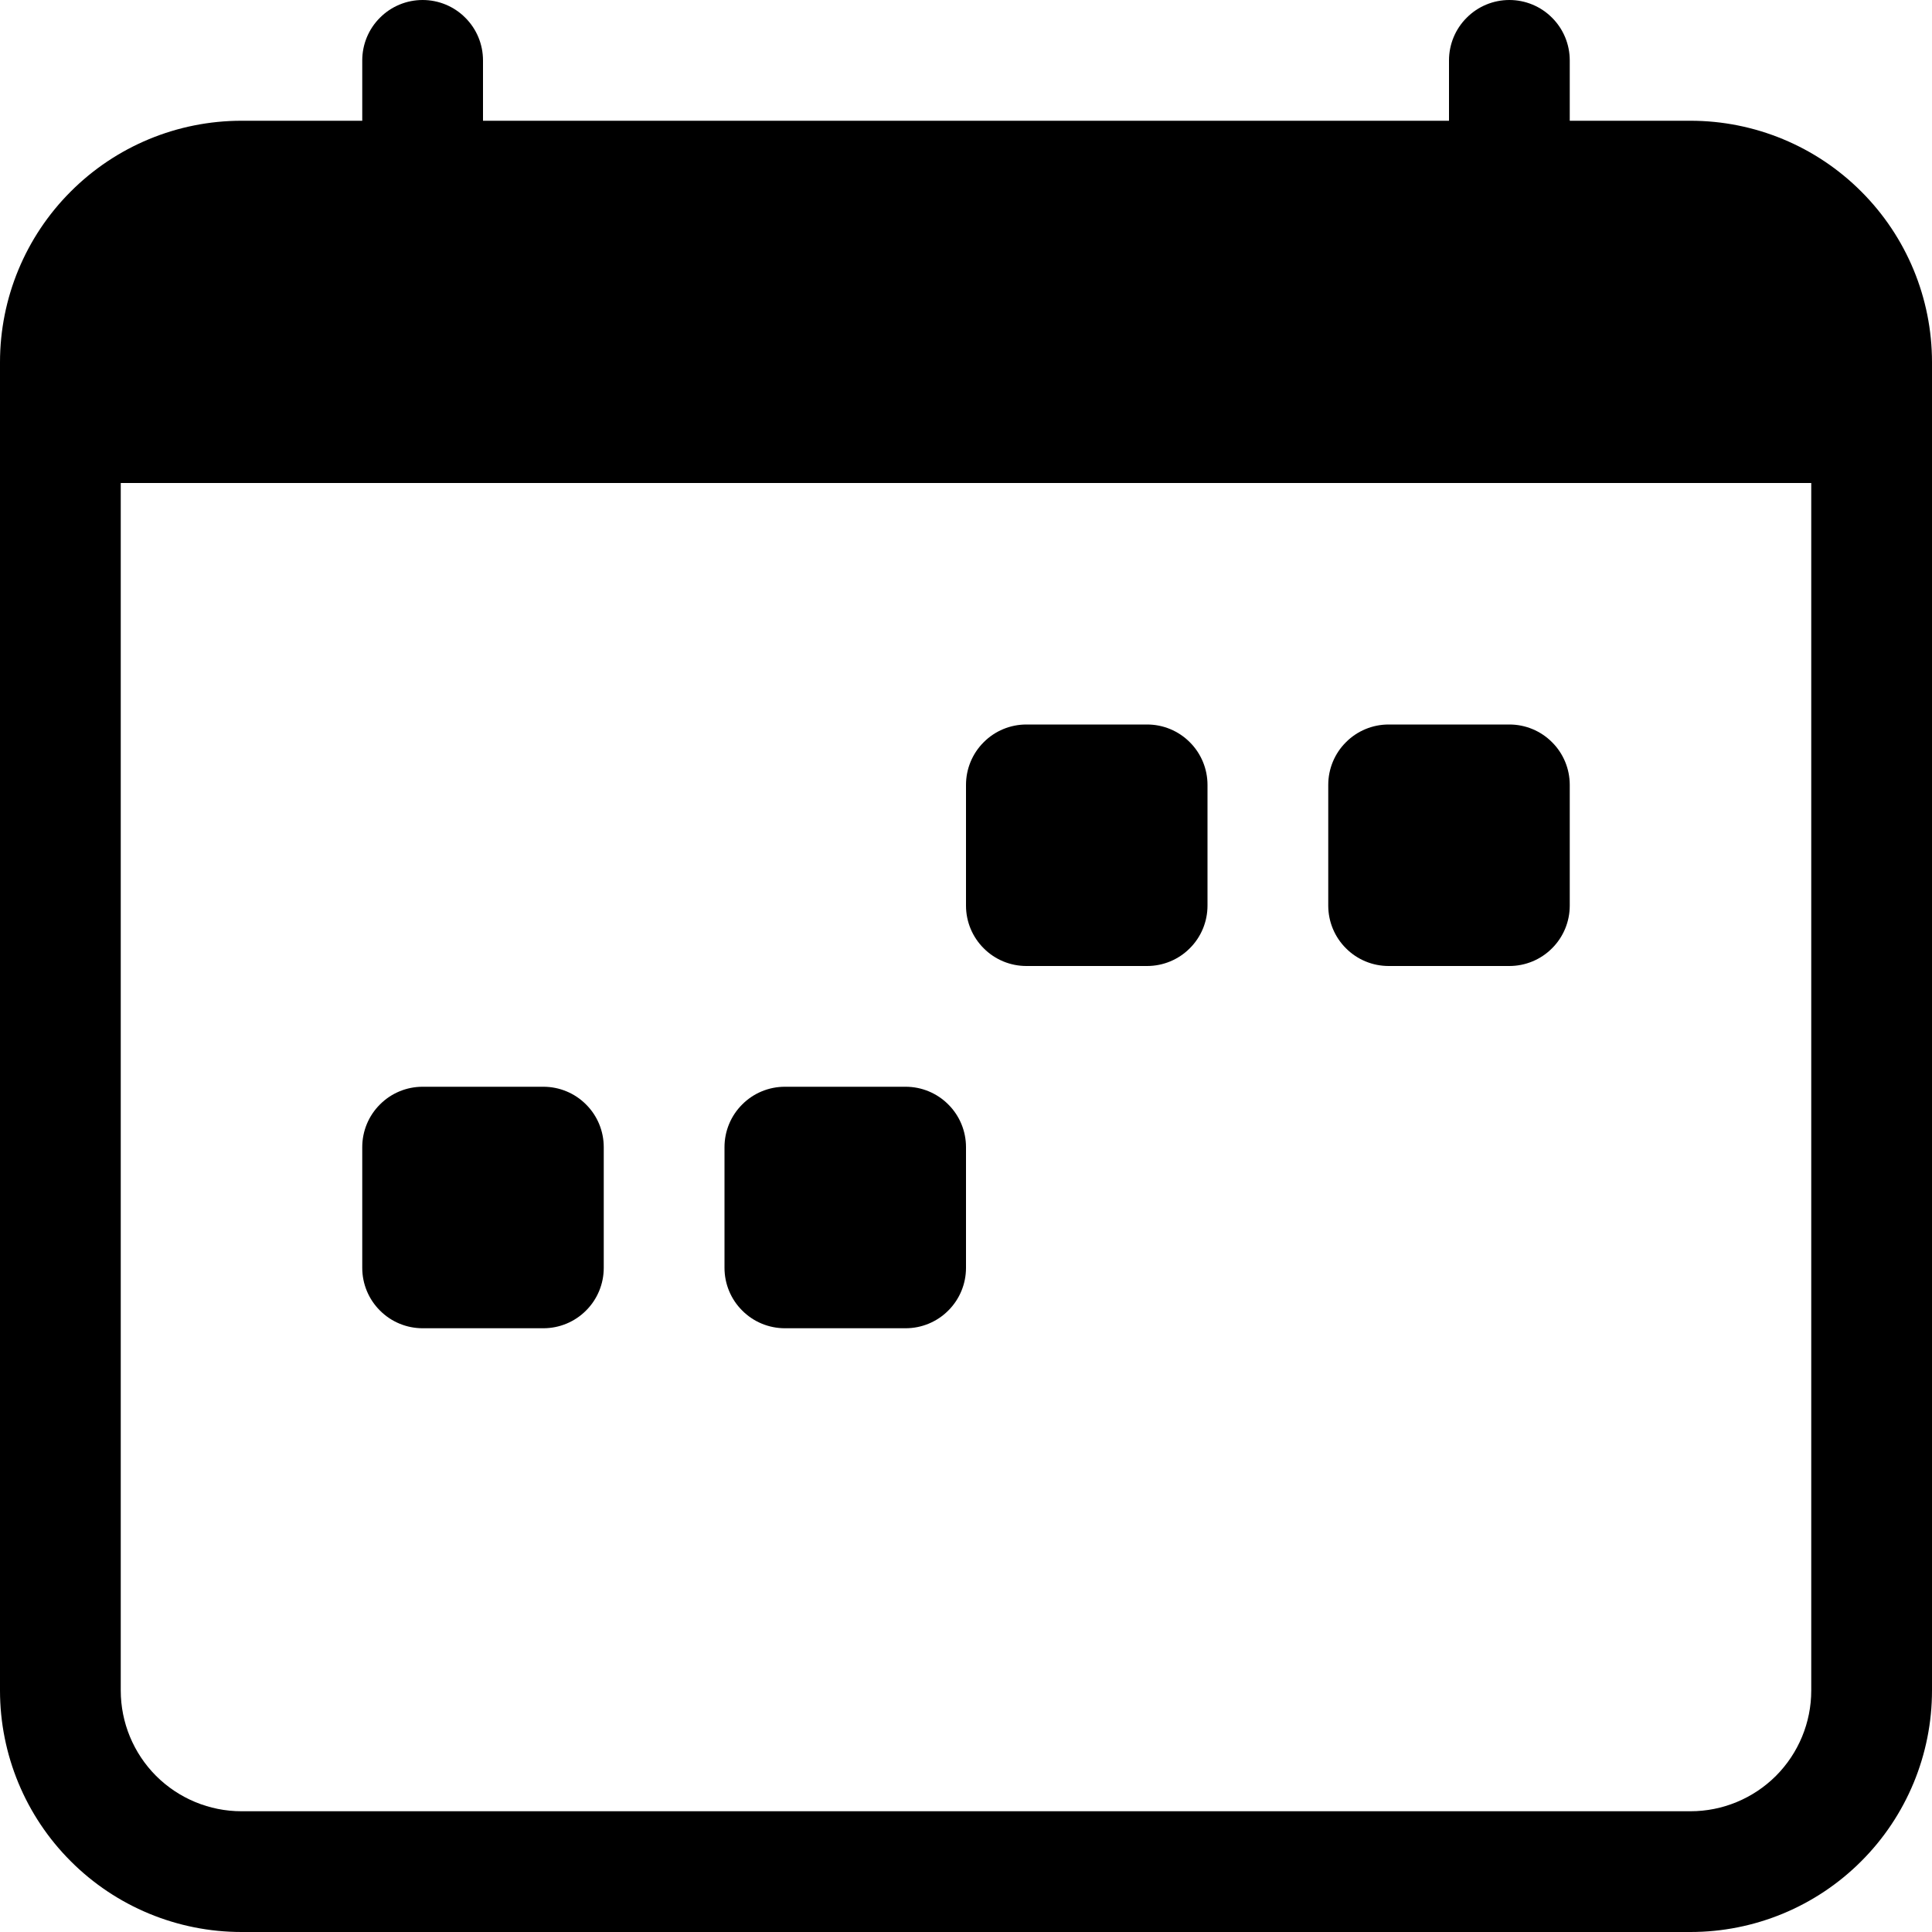
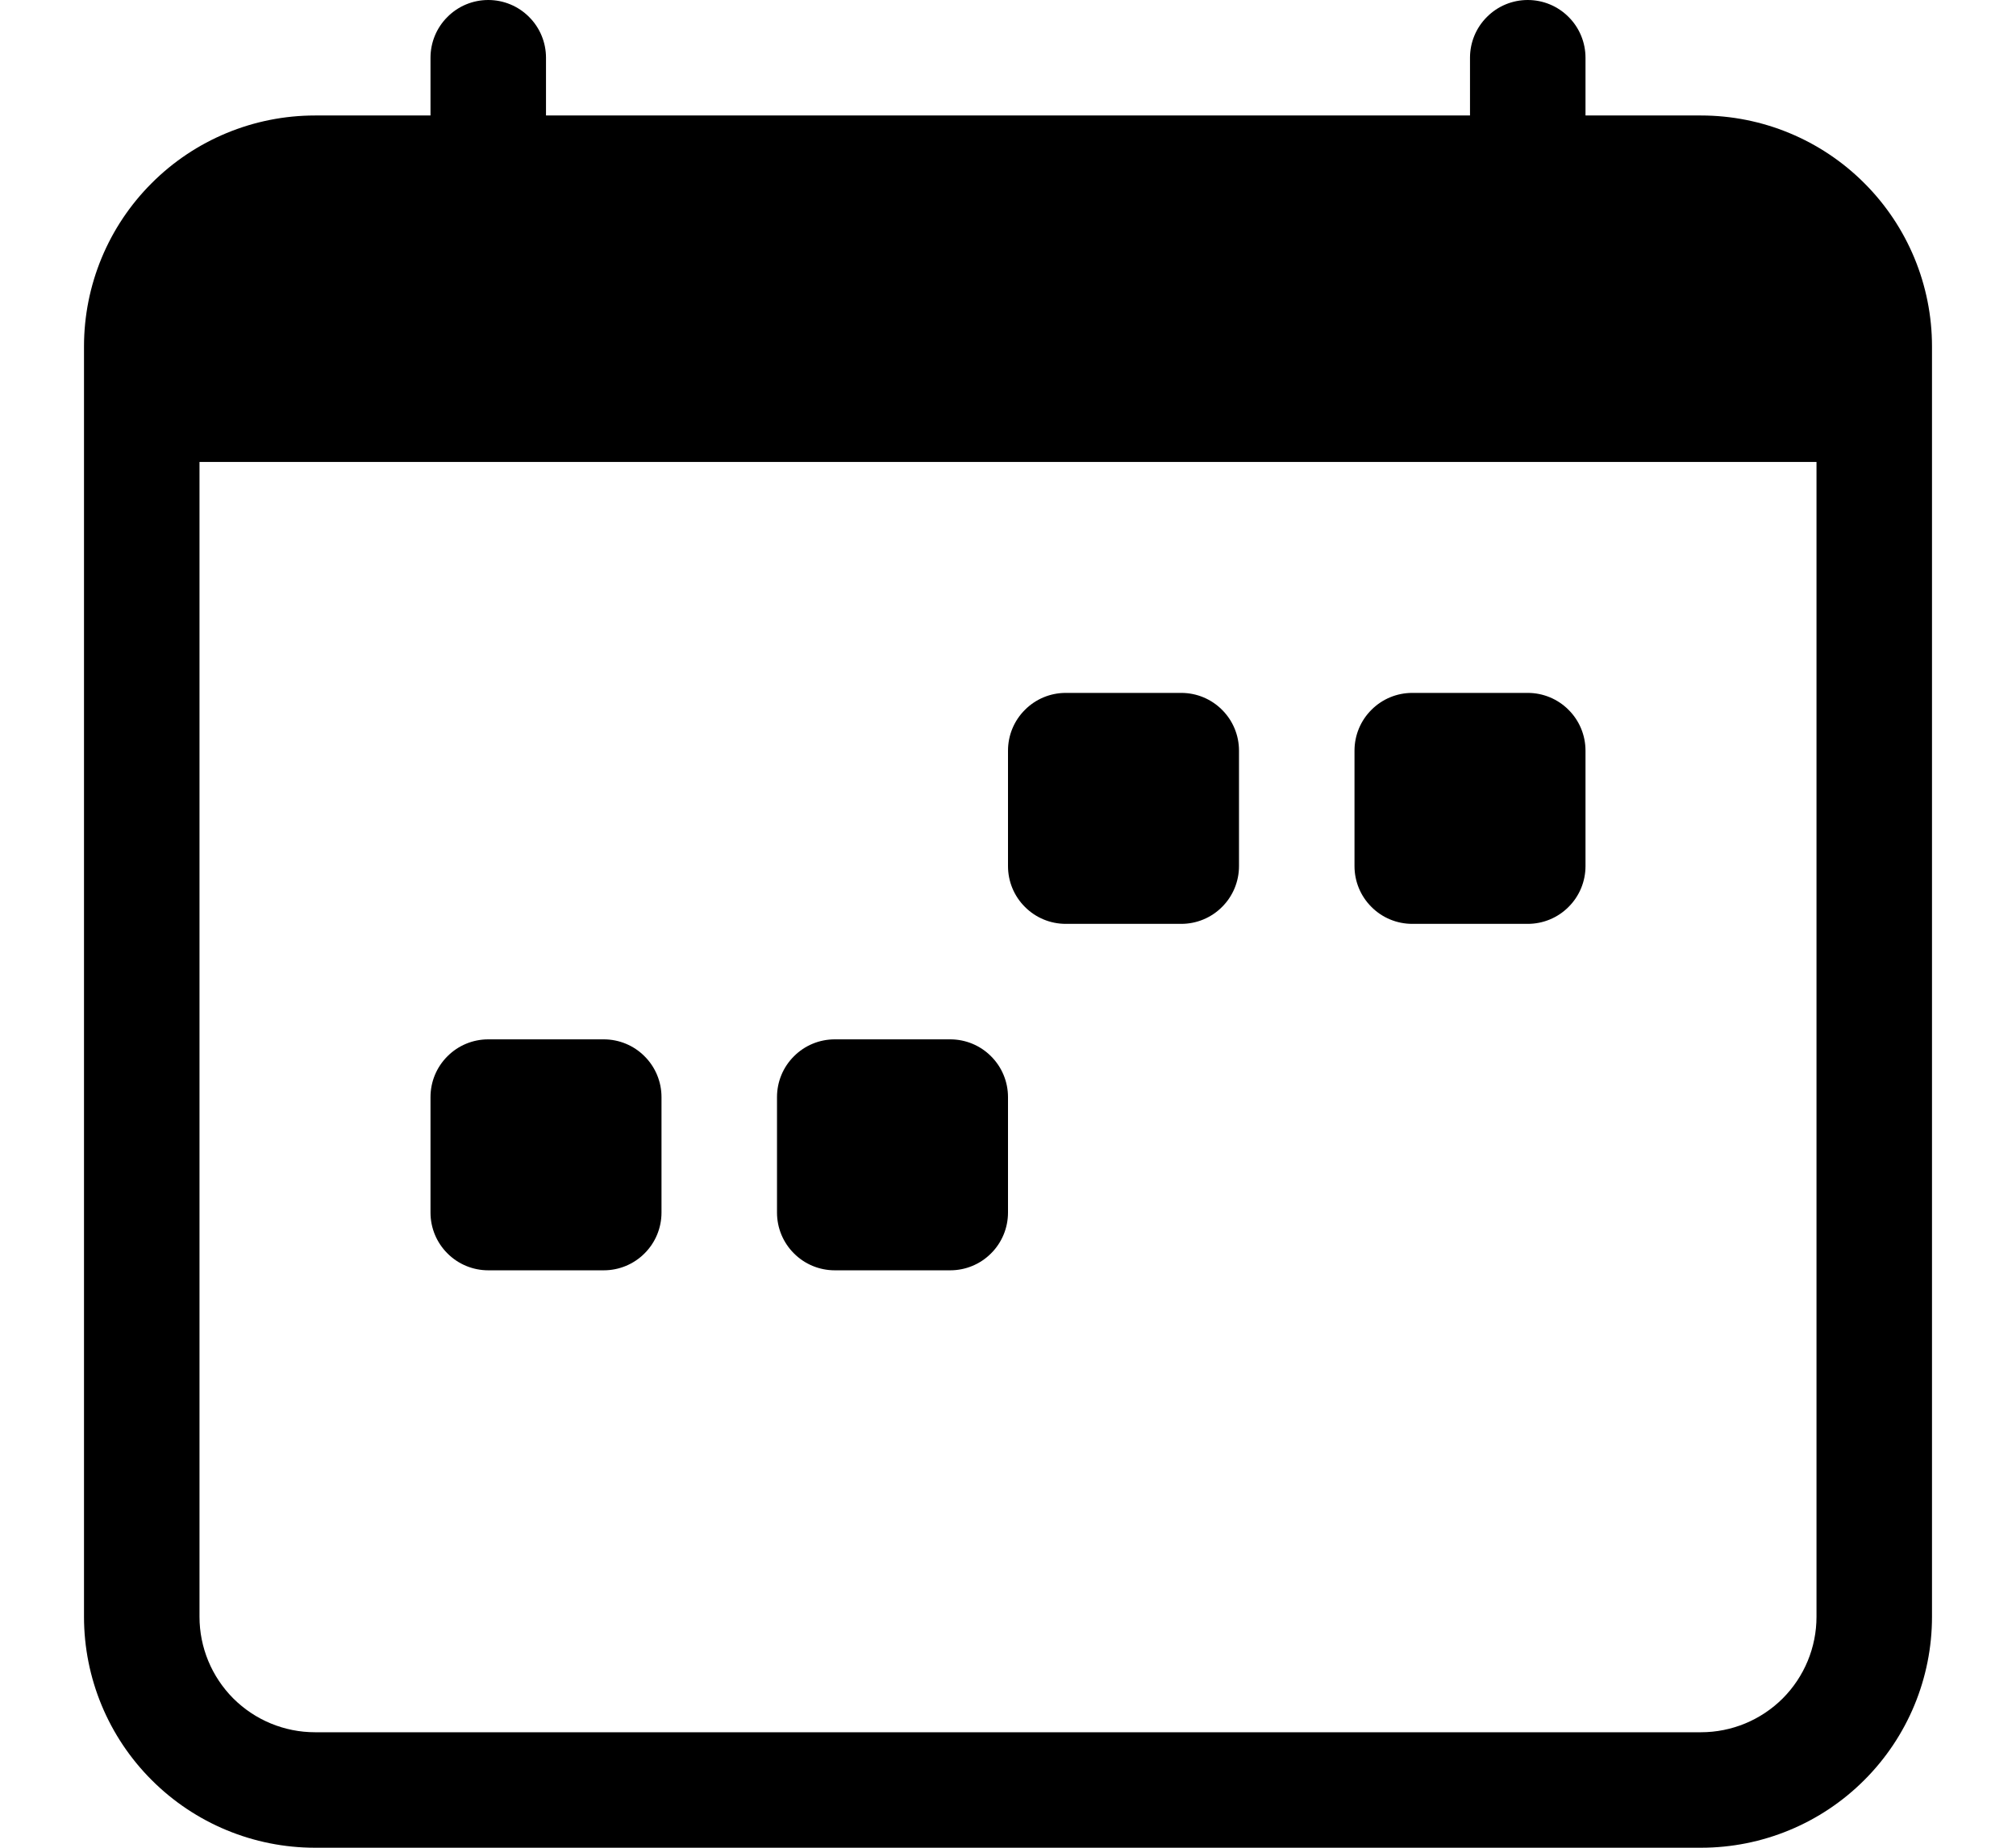
- <svg xmlns="http://www.w3.org/2000/svg" width="24" height="24" viewBox="0 0 24 24" fill="none">
+ <svg xmlns="http://www.w3.org/2000/svg" width="24" height="22" viewBox="0 0 24 24" fill="none">
  <path d="M16.5 9.75C16.5 9.551 16.579 9.36 16.72 9.22C16.86 9.079 17.051 9 17.25 9H18.75C18.949 9 19.14 9.079 19.28 9.22C19.421 9.36 19.5 9.551 19.5 9.75V11.25C19.5 11.449 19.421 11.64 19.28 11.78C19.14 11.921 18.949 12 18.75 12H17.25C17.051 12 16.86 11.921 16.72 11.78C16.579 11.64 16.5 11.449 16.5 11.25V9.75ZM12 9.75C12 9.551 12.079 9.36 12.22 9.22C12.36 9.079 12.551 9 12.75 9H14.25C14.449 9 14.64 9.079 14.78 9.22C14.921 9.36 15 9.551 15 9.75V11.25C15 11.449 14.921 11.64 14.78 11.78C14.64 11.921 14.449 12 14.25 12H12.75C12.551 12 12.36 11.921 12.22 11.78C12.079 11.64 12 11.449 12 11.25V9.75ZM4.5 14.25C4.5 14.051 4.579 13.86 4.72 13.72C4.86 13.579 5.051 13.5 5.25 13.5H6.75C6.949 13.5 7.14 13.579 7.28 13.72C7.421 13.86 7.5 14.051 7.5 14.25V15.75C7.5 15.949 7.421 16.14 7.28 16.28C7.14 16.421 6.949 16.5 6.75 16.5H5.25C5.051 16.5 4.86 16.421 4.72 16.28C4.579 16.14 4.5 15.949 4.5 15.75V14.25ZM9 14.25C9 14.051 9.079 13.86 9.22 13.72C9.36 13.579 9.551 13.5 9.75 13.5H11.25C11.449 13.5 11.64 13.579 11.78 13.72C11.921 13.86 12 14.051 12 14.25V15.75C12 15.949 11.921 16.14 11.78 16.28C11.64 16.421 11.449 16.5 11.25 16.5H9.75C9.551 16.5 9.36 16.421 9.22 16.28C9.079 16.14 9 15.949 9 15.75V14.25Z" fill="#000" />
  <path d="M5.25 0C5.449 0 5.64 0.079 5.78 0.22C5.921 0.36 6 0.551 6 0.75V1.5H18V0.75C18 0.551 18.079 0.36 18.22 0.22C18.36 0.079 18.551 0 18.75 0C18.949 0 19.14 0.079 19.28 0.22C19.421 0.36 19.5 0.551 19.5 0.75V1.5H21C21.796 1.5 22.559 1.816 23.121 2.379C23.684 2.941 24 3.704 24 4.5V21C24 21.796 23.684 22.559 23.121 23.121C22.559 23.684 21.796 24 21 24H3C2.204 24 1.441 23.684 0.879 23.121C0.316 22.559 0 21.796 0 21V4.5C0 3.704 0.316 2.941 0.879 2.379C1.441 1.816 2.204 1.5 3 1.5H4.5V0.75C4.5 0.551 4.579 0.36 4.72 0.22C4.86 0.079 5.051 0 5.25 0V0ZM1.5 6V21C1.5 21.398 1.658 21.779 1.939 22.061C2.221 22.342 2.602 22.5 3 22.5H21C21.398 22.5 21.779 22.342 22.061 22.061C22.342 21.779 22.5 21.398 22.5 21V6H1.5Z" fill="#000" />
</svg>
